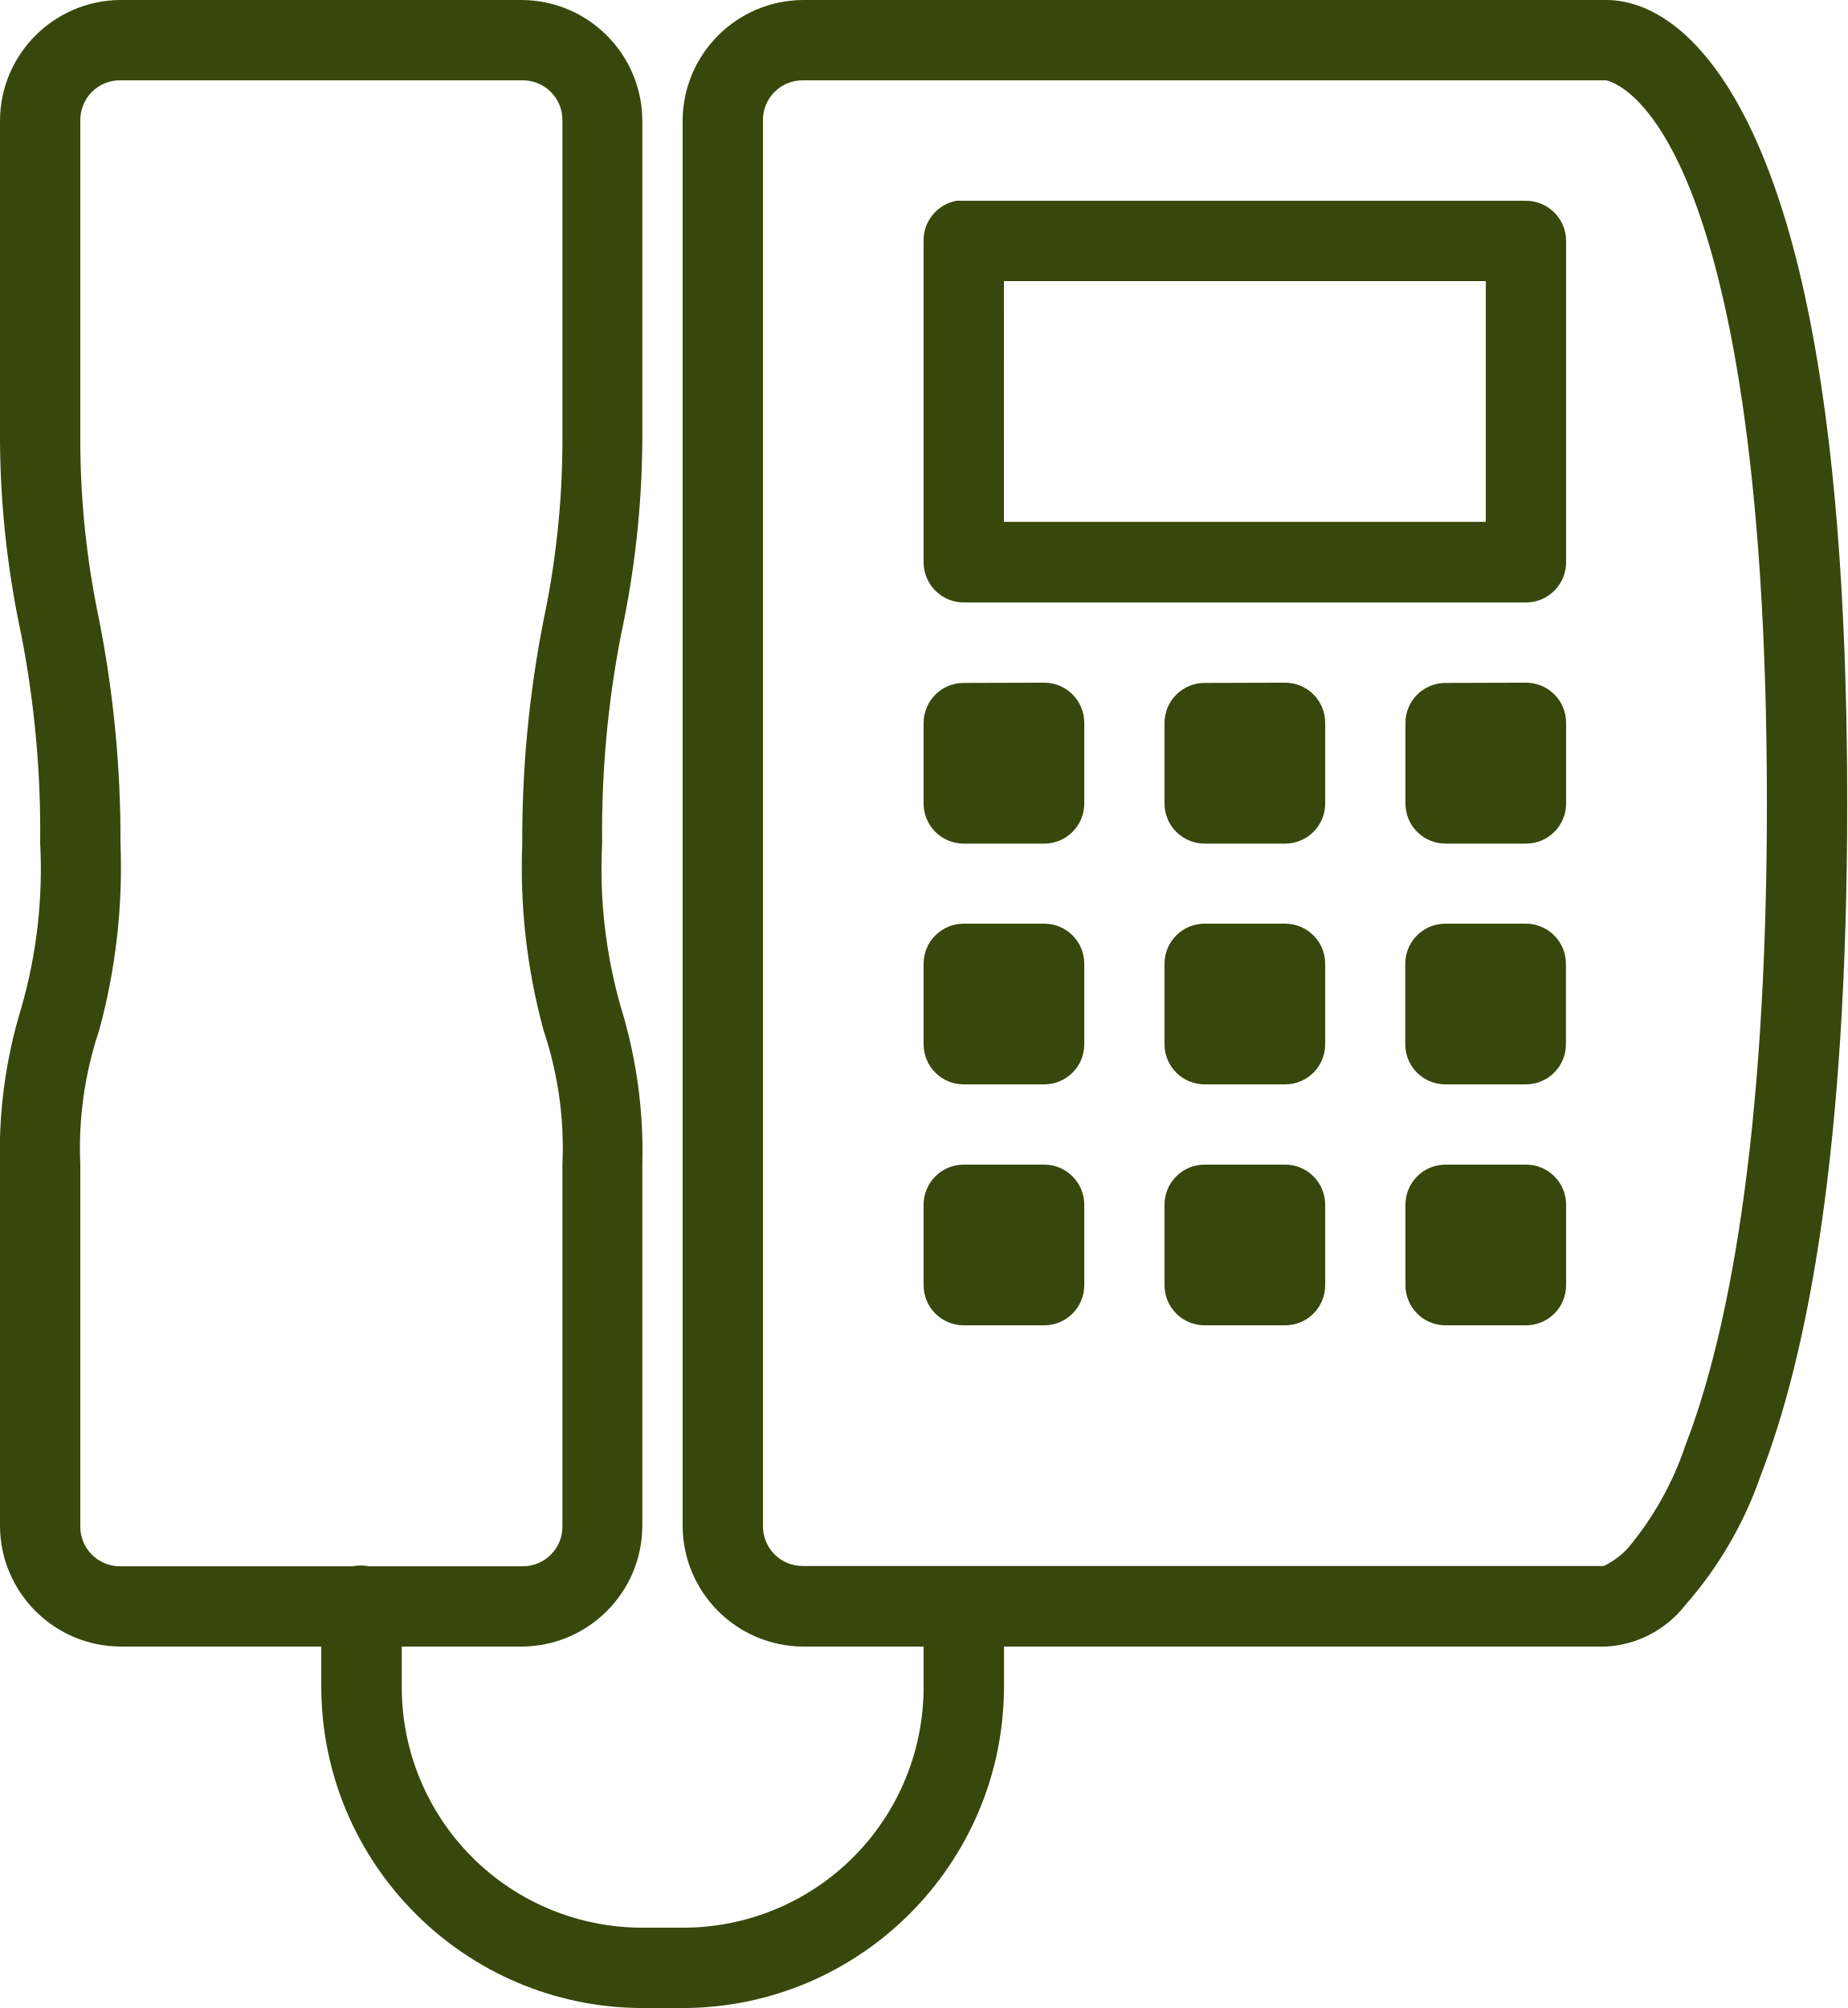
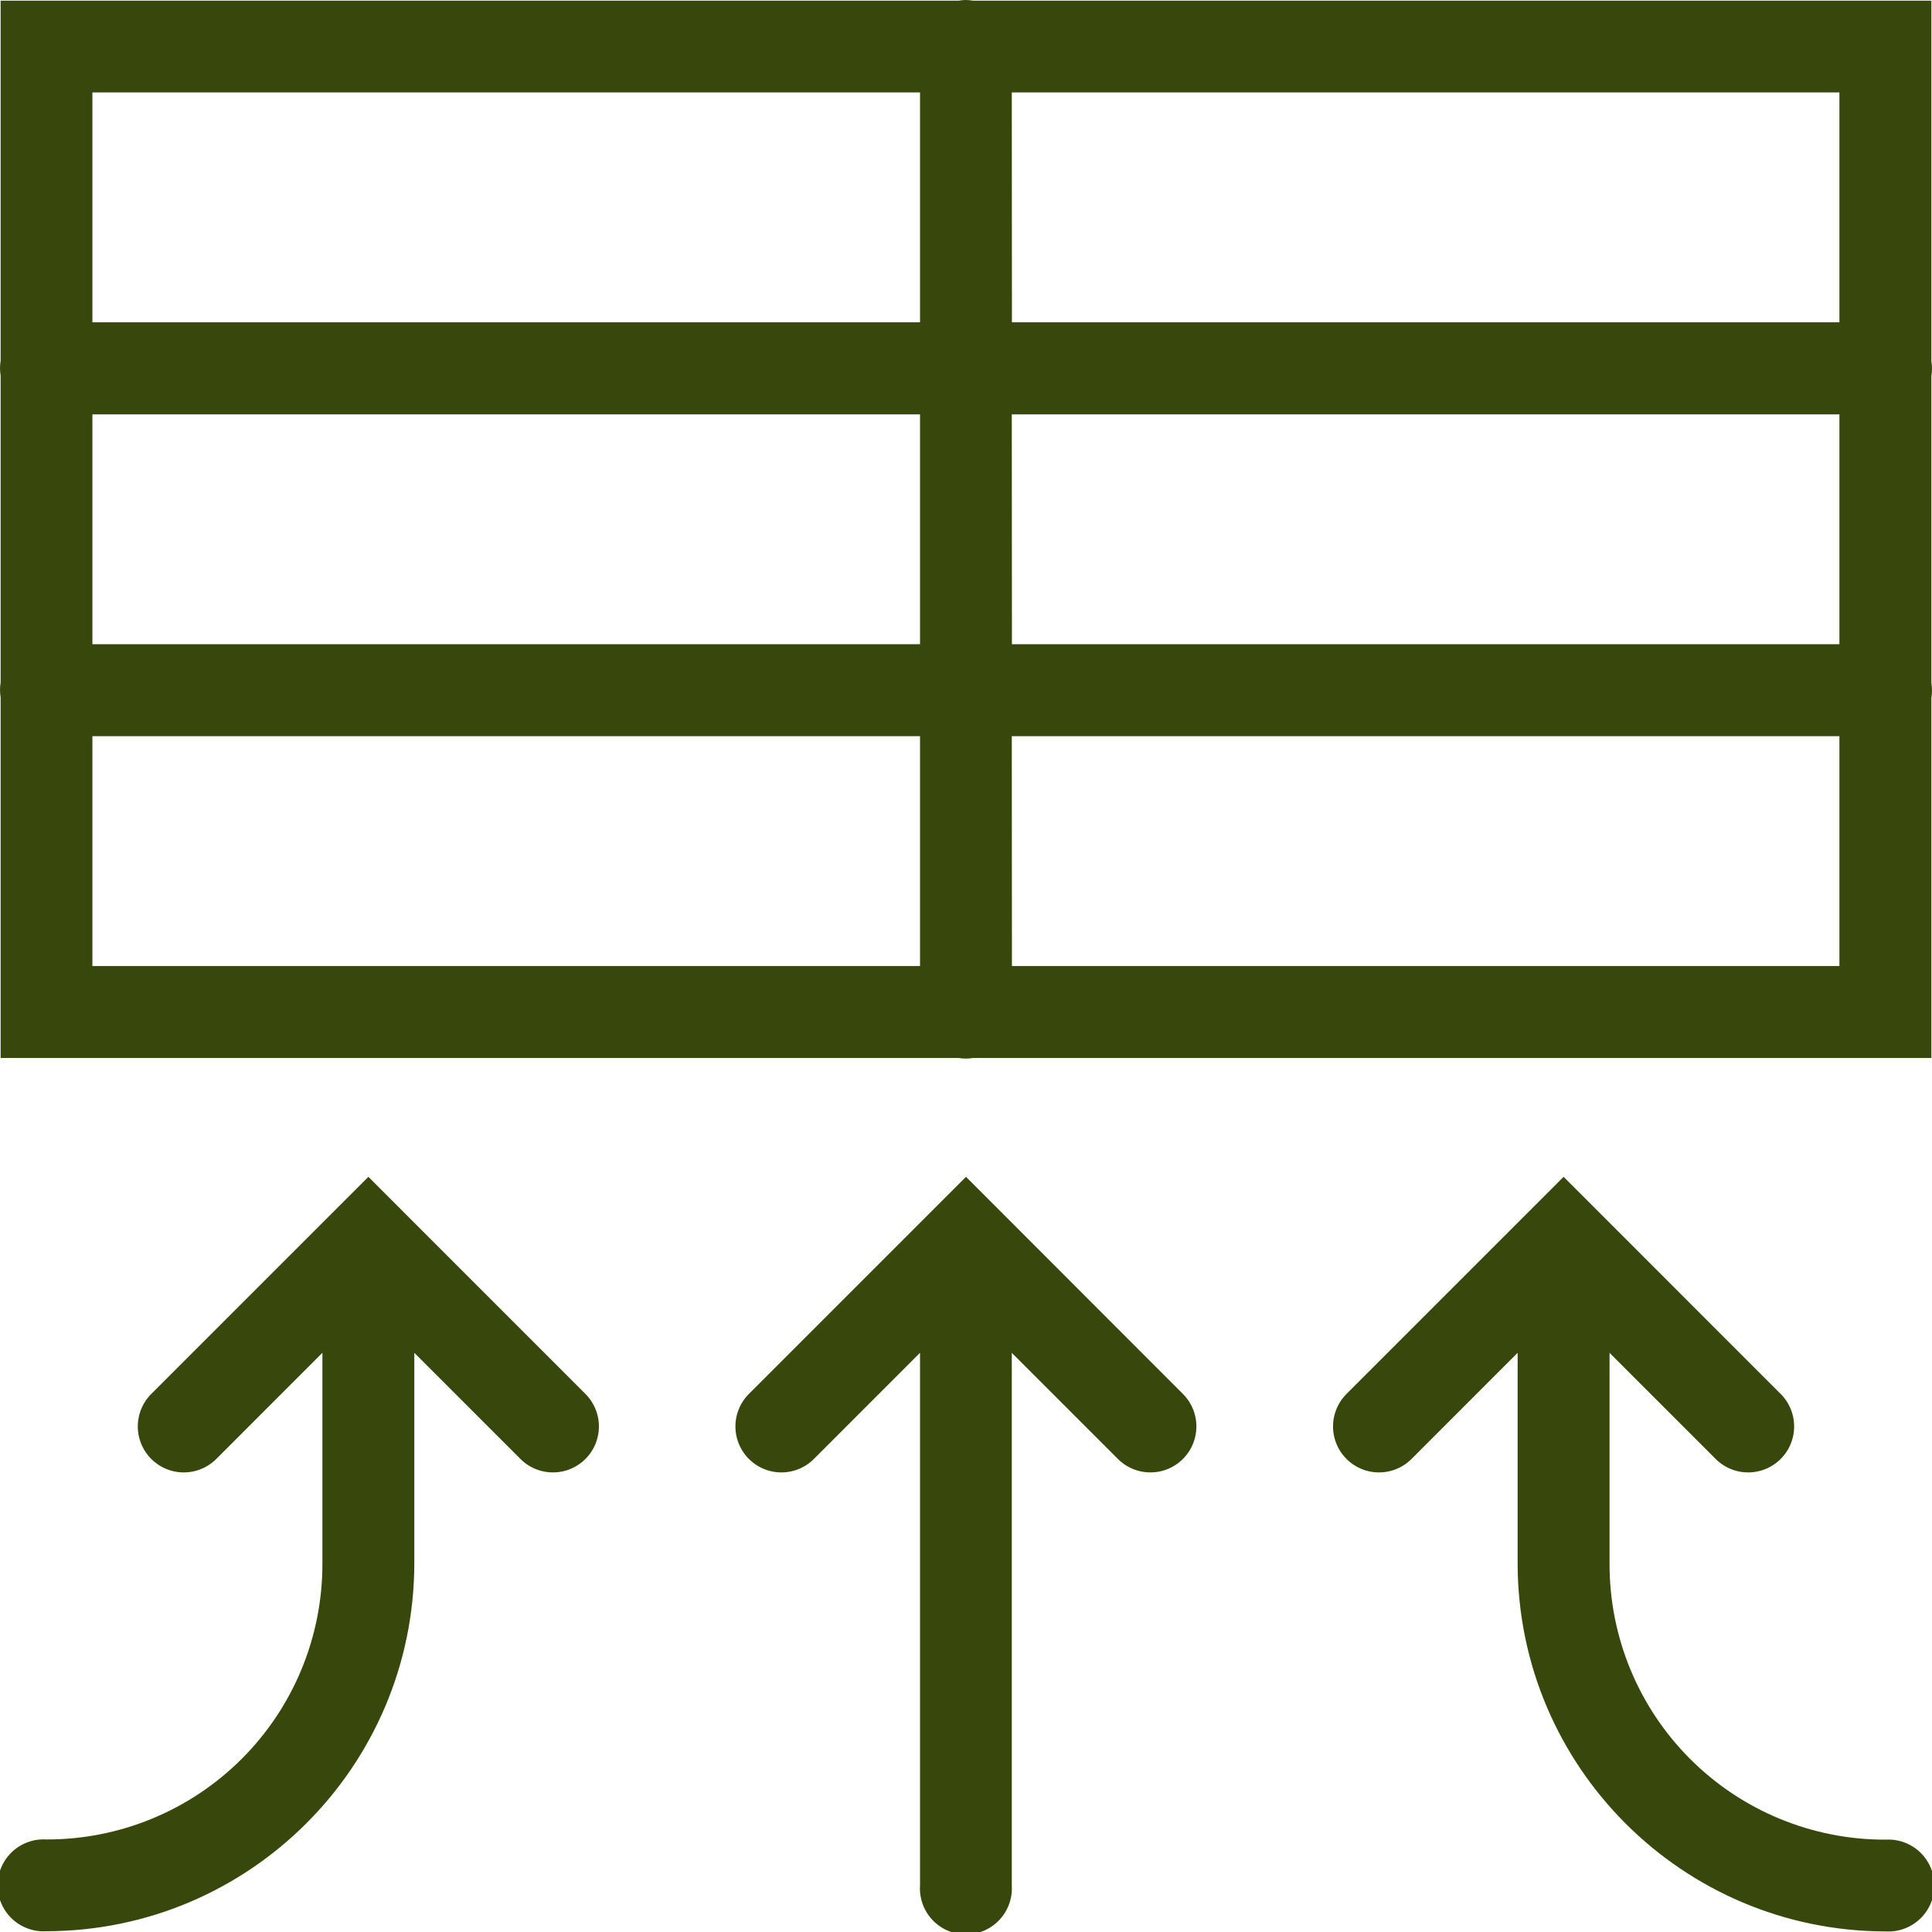
- <svg xmlns="http://www.w3.org/2000/svg" width="40" height="43.478" viewBox="0 0 40 43.478">
+ <svg xmlns="http://www.w3.org/2000/svg" width="40" height="39.988" viewBox="0 0 40 39.988">
  <defs>
    <style>.a{fill:#38470b;}</style>
  </defs>
-   <g transform="translate(-3)">
-     <path class="a" d="M5.609,0A2.623,2.623,0,0,0,3,2.609V9.565a20.577,20.577,0,0,0,.462,4.185,22.318,22.318,0,0,1,.408,4.511,10.857,10.857,0,0,1-.408,3.56A10.608,10.608,0,0,0,3,25.217v7.826a2.623,2.623,0,0,0,2.609,2.609H9.957v.87a6.97,6.97,0,0,0,6.957,6.957h.87a6.97,6.97,0,0,0,6.957-6.957v-.87H37.783a2.339,2.339,0,0,0,1.712-.9,8.382,8.382,0,0,0,1.63-2.8C42.154,29.3,43,24.851,43,17.391s-.832-11.668-1.875-14.13S38.788,0,37.783,0H20.391a2.623,2.623,0,0,0-2.609,2.609V33.043a2.623,2.623,0,0,0,2.609,2.609H23v.87a5.206,5.206,0,0,1-5.217,5.217h-.87A5.206,5.206,0,0,1,11.7,36.522v-.87H14.3a2.623,2.623,0,0,0,2.609-2.609V25.217a10.608,10.608,0,0,0-.462-3.4,10.857,10.857,0,0,1-.408-3.56,22.318,22.318,0,0,1,.408-4.511,20.577,20.577,0,0,0,.462-4.185V2.609A2.623,2.623,0,0,0,14.3,0Zm0,1.739h8.7a.858.858,0,0,1,.87.87V9.565a18.874,18.874,0,0,1-.408,3.859,24.532,24.532,0,0,0-.462,4.837,13.411,13.411,0,0,0,.462,4.049,8.008,8.008,0,0,1,.408,2.908v7.826a.858.858,0,0,1-.87.87H10.989a.884.884,0,0,0-.353,0H5.609a.858.858,0,0,1-.87-.87V25.217a8.008,8.008,0,0,1,.408-2.908,13.411,13.411,0,0,0,.462-4.049,24.532,24.532,0,0,0-.462-4.837,18.874,18.874,0,0,1-.408-3.859V2.609A.858.858,0,0,1,5.609,1.739Zm14.783,0H37.783c-.044,0,.849.071,1.739,2.174s1.739,6.155,1.739,13.478S40.4,28.961,39.495,31.3a6.85,6.85,0,0,1-1.25,2.228,1.764,1.764,0,0,1-.516.38H20.391a.858.858,0,0,1-.87-.87V2.609A.858.858,0,0,1,20.391,1.739Zm3.315,2.609a.87.87,0,0,0-.707.87v6.957a.871.871,0,0,0,.87.87H36.043a.871.871,0,0,0,.87-.87V5.217a.871.871,0,0,0-.87-.87H23.707Zm1.033,1.739H35.174V11.3H24.739Zm-.87,8.7a.867.867,0,0,0-.87.87v1.739a.867.867,0,0,0,.87.87h1.739a.867.867,0,0,0,.87-.87V15.652a.867.867,0,0,0-.87-.87Zm5.217,0a.867.867,0,0,0-.87.87v1.739a.867.867,0,0,0,.87.87h1.739a.867.867,0,0,0,.87-.87V15.652a.867.867,0,0,0-.87-.87Zm5.217,0a.867.867,0,0,0-.87.87v1.739a.867.867,0,0,0,.87.87h1.739a.867.867,0,0,0,.87-.87V15.652a.867.867,0,0,0-.87-.87ZM23.87,20a.867.867,0,0,0-.87.87v1.739a.867.867,0,0,0,.87.87h1.739a.867.867,0,0,0,.87-.87V20.87a.867.867,0,0,0-.87-.87Zm5.217,0a.867.867,0,0,0-.87.87v1.739a.867.867,0,0,0,.87.87h1.739a.867.867,0,0,0,.87-.87V20.87a.867.867,0,0,0-.87-.87ZM34.3,20a.867.867,0,0,0-.87.87v1.739a.867.867,0,0,0,.87.87h1.739a.867.867,0,0,0,.87-.87V20.87a.867.867,0,0,0-.87-.87ZM23.87,25.217a.867.867,0,0,0-.87.87v1.739a.867.867,0,0,0,.87.87h1.739a.867.867,0,0,0,.87-.87V26.087a.867.867,0,0,0-.87-.87Zm5.217,0a.867.867,0,0,0-.87.87v1.739a.867.867,0,0,0,.87.87h1.739a.867.867,0,0,0,.87-.87V26.087a.867.867,0,0,0-.87-.87Zm5.217,0a.867.867,0,0,0-.87.87v1.739a.867.867,0,0,0,.87.87h1.739a.867.867,0,0,0,.87-.87V26.087a.867.867,0,0,0-.87-.87Z" />
-   </g>
+   <path class="a" d="M23.972,3.986A.952.952,0,0,0,23.834,4H4v7.454a.952.952,0,0,0,0,.31v6.352a.952.952,0,0,0,0,.31V25.89H23.827a.952.952,0,0,0,.31,0H43.974V18.436a.952.952,0,0,0,0-.31V11.773a.952.952,0,0,0,0-.31V4H24.133A.952.952,0,0,0,23.972,3.986ZM5.9,5.9H23.035v4.759H5.9Zm19.035,0H42.07v4.759H24.938ZM5.9,12.565H23.035v4.759H5.9Zm19.035,0H42.07v4.759H24.938ZM5.9,19.228H23.035v4.759H5.9Zm19.035,0H42.07v4.759H24.938ZM11.614,28.351l-4.48,4.48A.952.952,0,1,0,8.48,34.177l2.182-2.183V36.36A5.7,5.7,0,0,1,4.951,42.07a.952.952,0,1,0,0,1.9,7.629,7.629,0,0,0,7.614-7.614V31.995l2.182,2.182a.952.952,0,1,0,1.346-1.346Zm12.373,0-4.48,4.48a.952.952,0,1,0,1.346,1.346l2.182-2.183V43.022a.952.952,0,1,0,1.9,0V31.995l2.182,2.182a.952.952,0,1,0,1.346-1.346Zm12.373,0-4.48,4.48a.952.952,0,1,0,1.346,1.346l2.182-2.183V36.36a7.629,7.629,0,0,0,7.614,7.614.952.952,0,1,0,0-1.9,5.7,5.7,0,0,1-5.711-5.711V31.995l2.182,2.182a.952.952,0,1,0,1.346-1.346Z" transform="translate(-3.987 -3.986)" />
</svg>
